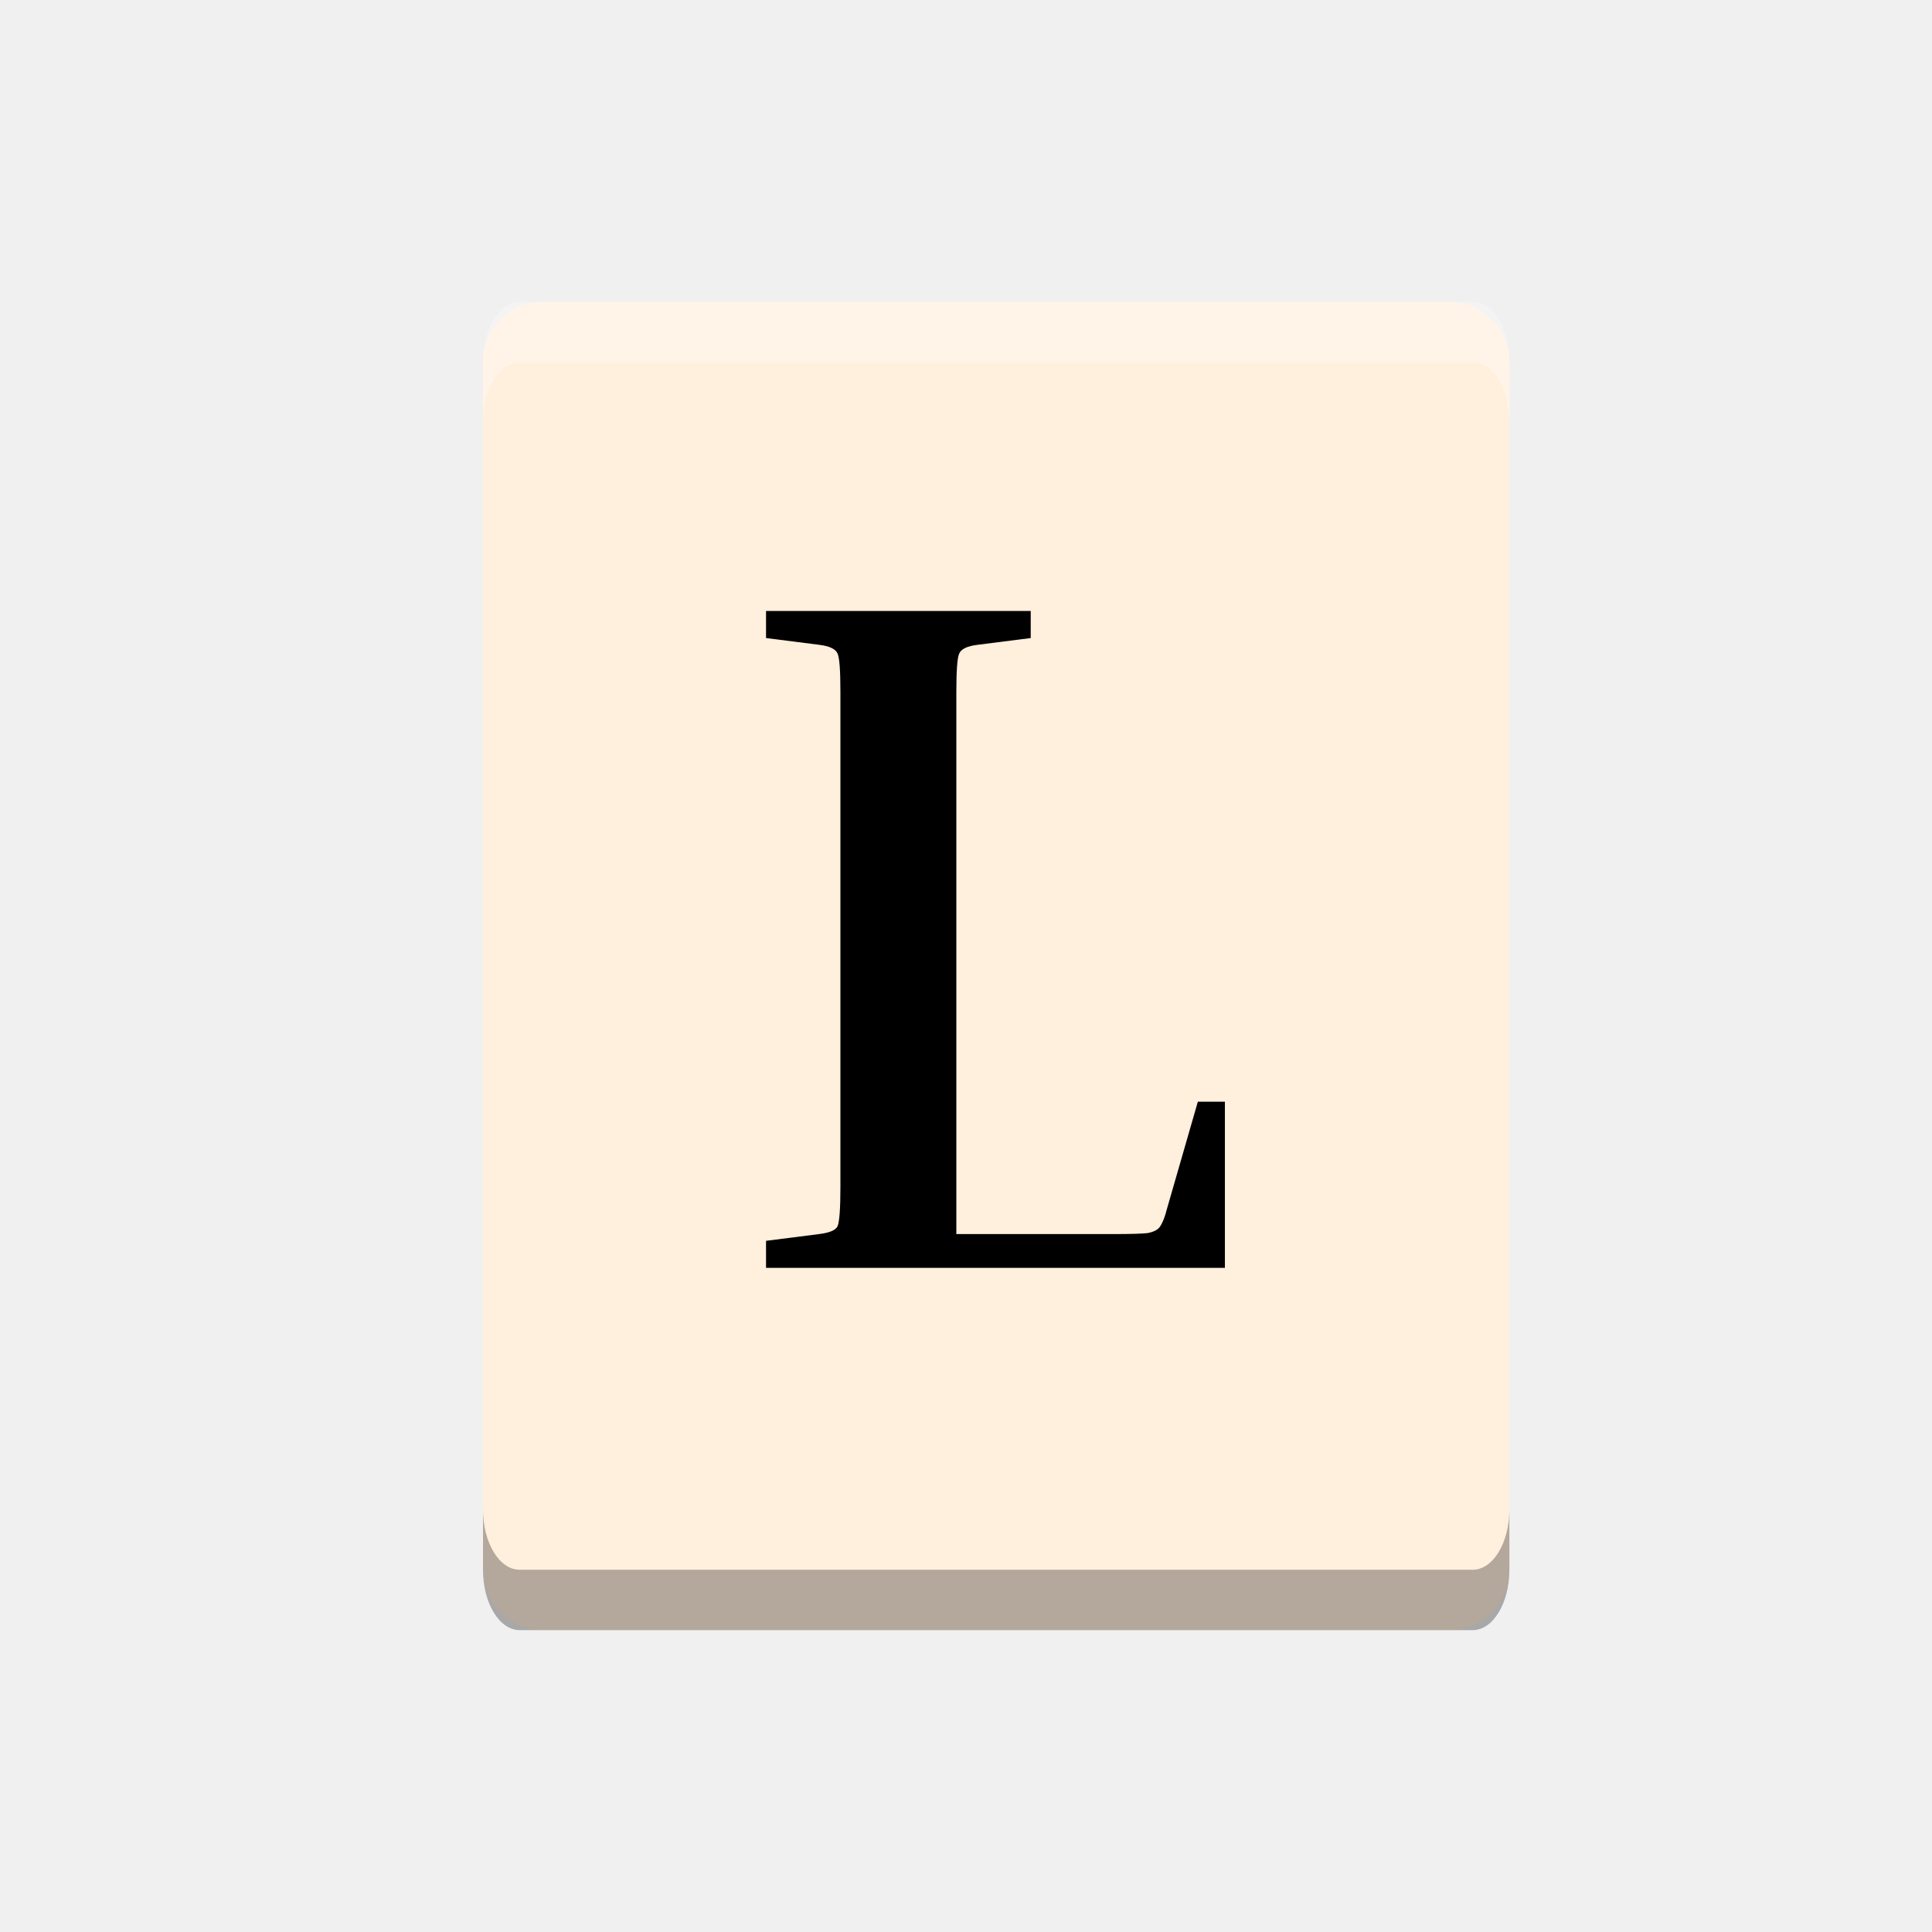
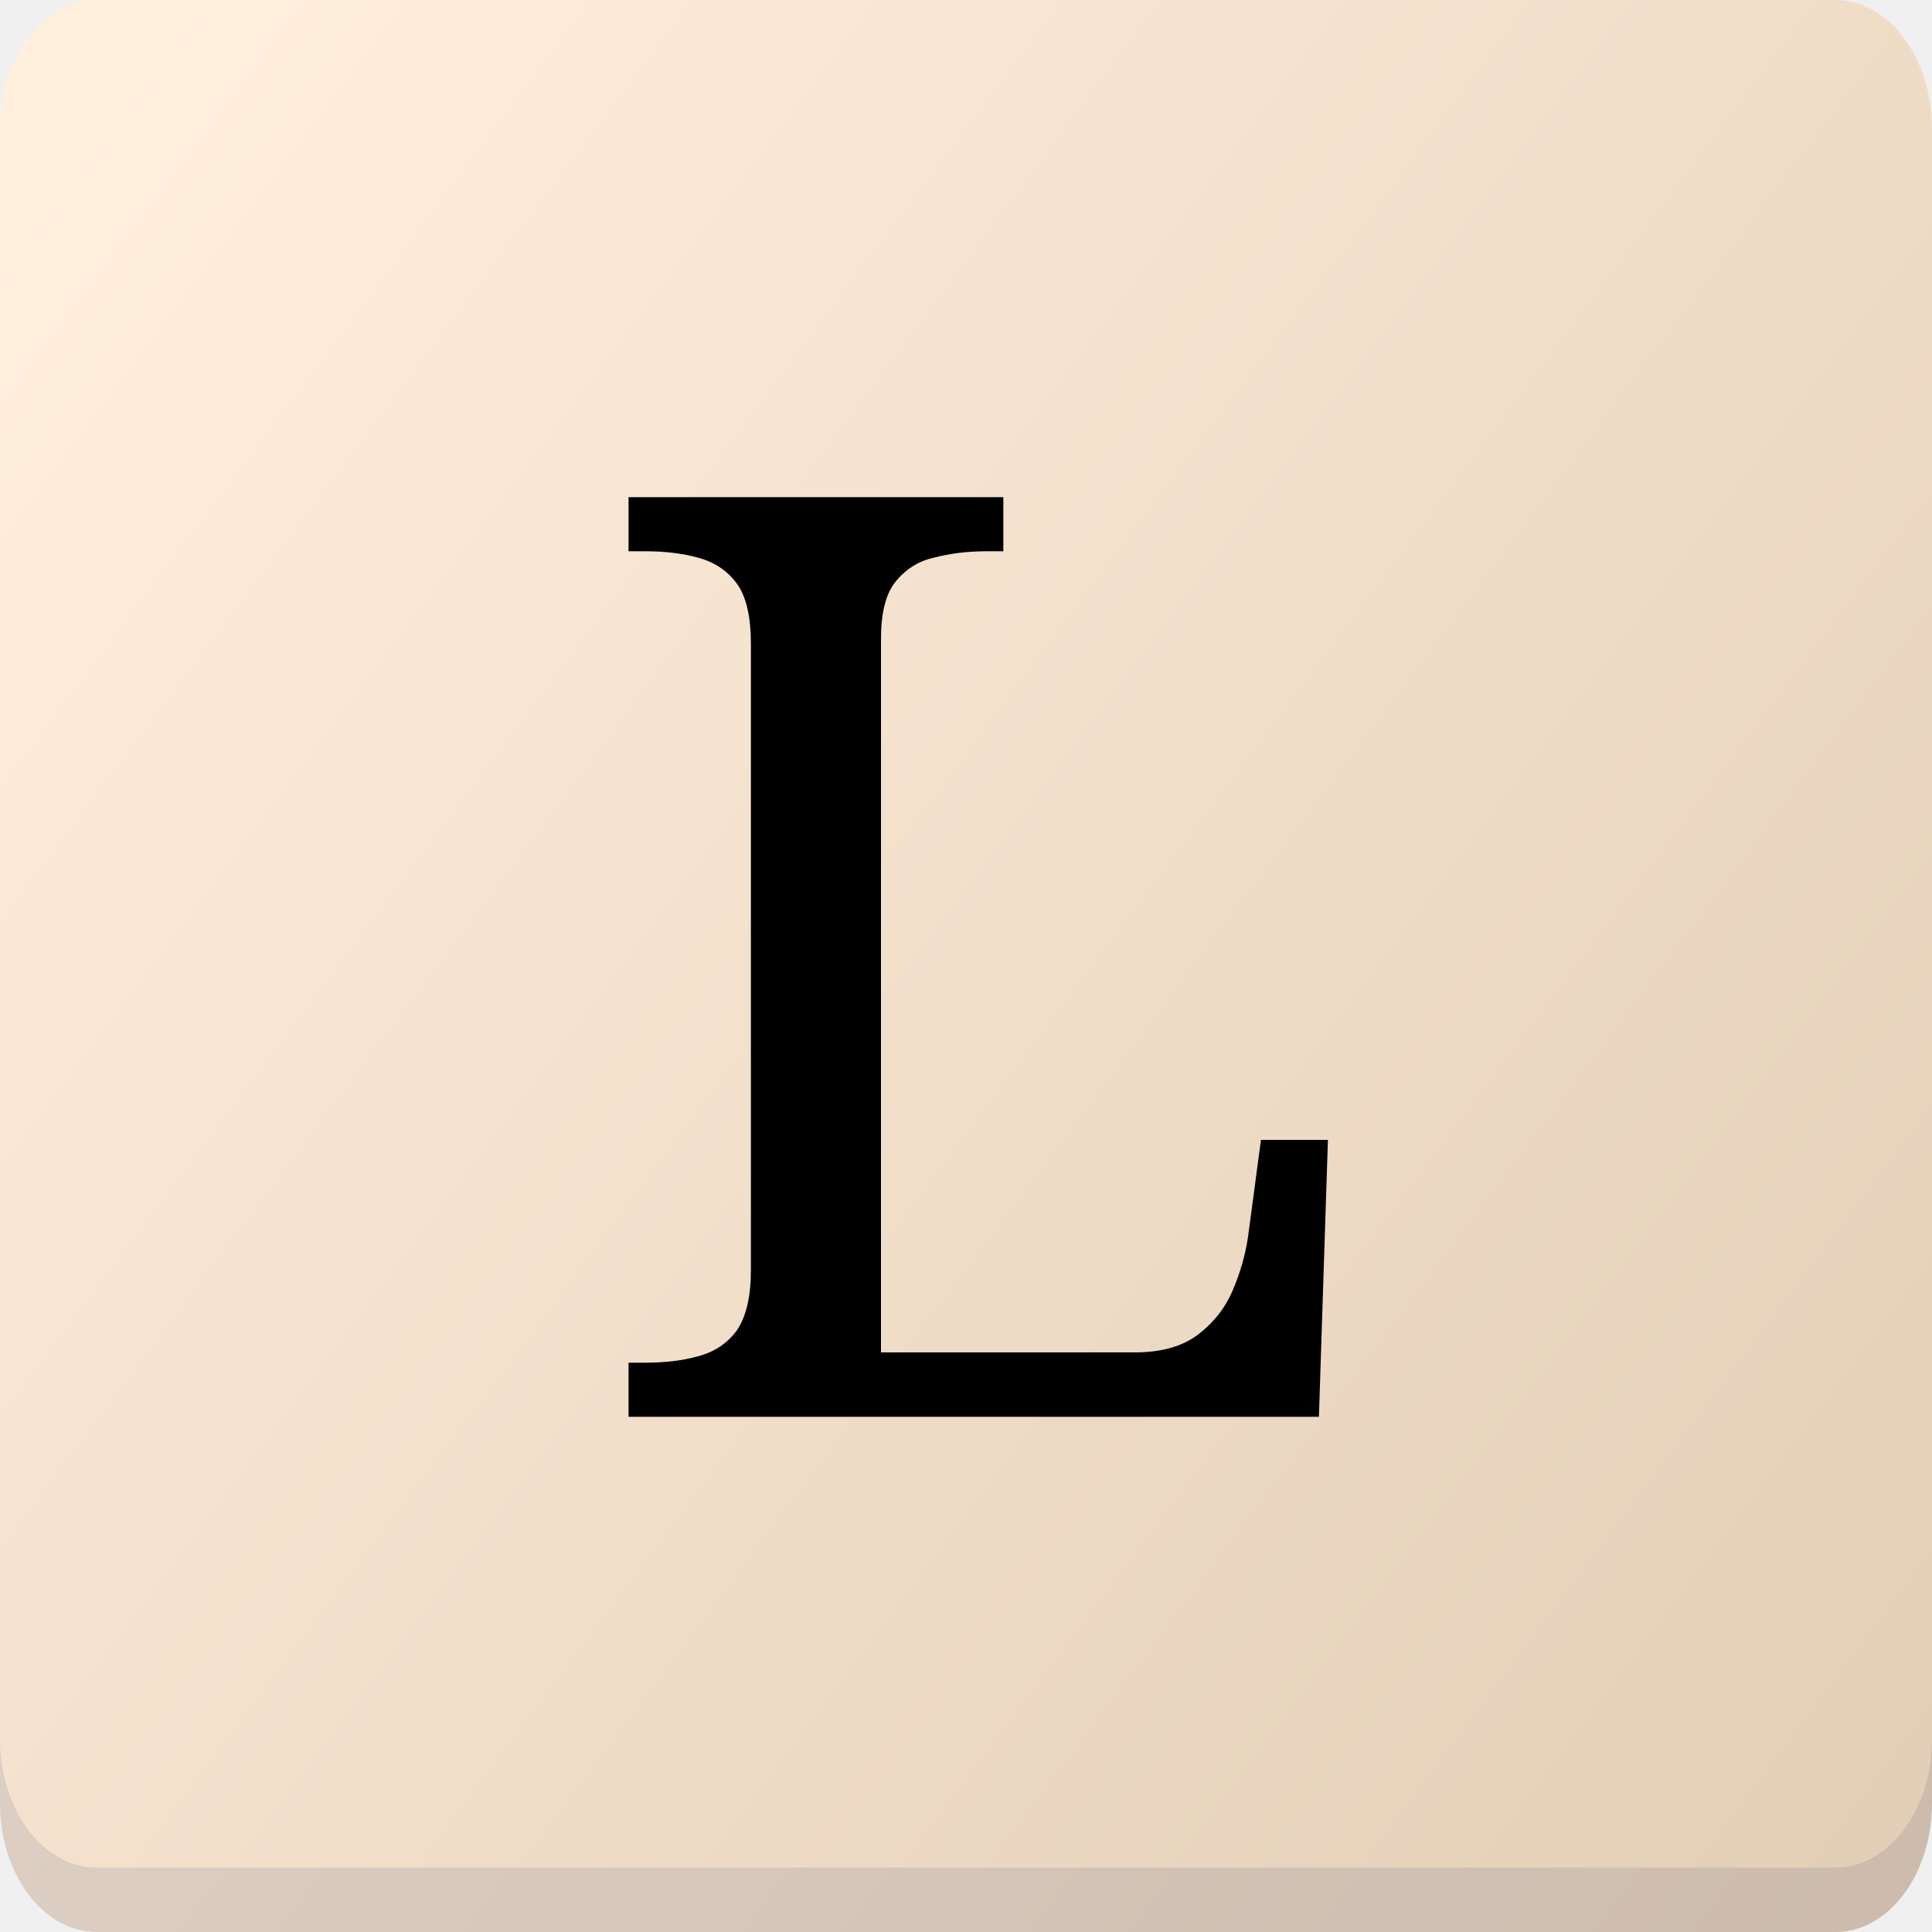
- <svg xmlns="http://www.w3.org/2000/svg" width="32" height="32" viewBox="0 0 32 32" fill="none">
-   <rect x="8" y="5" width="17" height="22" rx="1" fill="#FFEFDD" />
-   <path opacity="0.3" d="M8 25V26C8 26.554 8.271 27 8.607 27H24.393C24.729 27 25 26.554 25 26V25C25 25.554 24.729 26 24.393 26H8.607C8.271 26 8 25.554 8 25Z" fill="black" />
-   <path opacity="0.3" d="M8 7V6C8 5.446 8.271 5 8.607 5H24.393C24.729 5 25 5.446 25 6V7C25 6.446 24.729 6 24.393 6H8.607C8.271 6 8 6.446 8 7Z" fill="white" />
-   <path d="M19.84 18.248H20.288V21H12.688V20.552L13.568 20.44C13.739 20.419 13.84 20.376 13.872 20.312C13.904 20.237 13.92 20.019 13.92 19.656V11.464C13.92 11.101 13.904 10.888 13.872 10.824C13.84 10.749 13.739 10.701 13.568 10.68L12.688 10.568V10.12H17.072V10.568L16.192 10.68C16.021 10.701 15.92 10.749 15.888 10.824C15.856 10.888 15.84 11.101 15.84 11.464V20.44H18.464C18.72 20.44 18.901 20.435 19.008 20.424C19.115 20.403 19.184 20.365 19.216 20.312C19.259 20.248 19.296 20.152 19.328 20.024L19.84 18.248Z" fill="black" />
+ <svg xmlns="http://www.w3.org/2000/svg" width="30" height="30" viewBox="0 0 30 30" fill="none">
+   <path d="M0 2C0 0.895 0.672 0 1.5 0H28.5C29.328 0 30 0.895 30 2V28C30 29.105 29.328 30 28.5 30H1.5C0.672 30 0 29.105 0 28V2Z" fill="url(#paint0_linear_302_2)" />
+   <path fill-rule="evenodd" clip-rule="evenodd" d="M0 27V28C0 29.105 0.672 30 1.5 30V29C0.672 29 0 28.105 0 27ZM1.5 30H28.5C29.328 30 30 29.105 30 28V27C30 28.105 29.328 29 28.5 29H1.5V30Z" fill="#031C5A" fill-opacity="0.1" />
+   <path d="M9.76 22V21.16H10.02C10.327 21.16 10.6 21.127 10.84 21.06C11.093 20.993 11.293 20.86 11.44 20.66C11.587 20.447 11.66 20.133 11.66 19.72V10C11.66 9.573 11.587 9.26 11.44 9.06C11.293 8.86 11.093 8.727 10.84 8.66C10.6 8.593 10.327 8.56 10.02 8.56H9.76V7.72H15.58V8.56H15.32C15.027 8.56 14.753 8.593 14.5 8.66C14.26 8.713 14.06 8.84 13.9 9.04C13.753 9.227 13.68 9.52 13.68 9.92V21H17.62C18.02 21 18.34 20.913 18.58 20.74C18.833 20.553 19.02 20.32 19.14 20.04C19.26 19.76 19.34 19.48 19.38 19.2L19.58 17.7H20.62L20.48 22H9.76Z" fill="black" />
+   <defs>
+     <linearGradient id="paint0_linear_302_2" x1="2.625" y1="-1.93715e-06" x2="41.025" y2="28.8" gradientUnits="userSpaceOnUse">
+       <stop stop-color="#FFEFDD" />
+       <stop offset="1" stop-color="#DCC6AD" />
+     </linearGradient>
+   </defs>
</svg>
